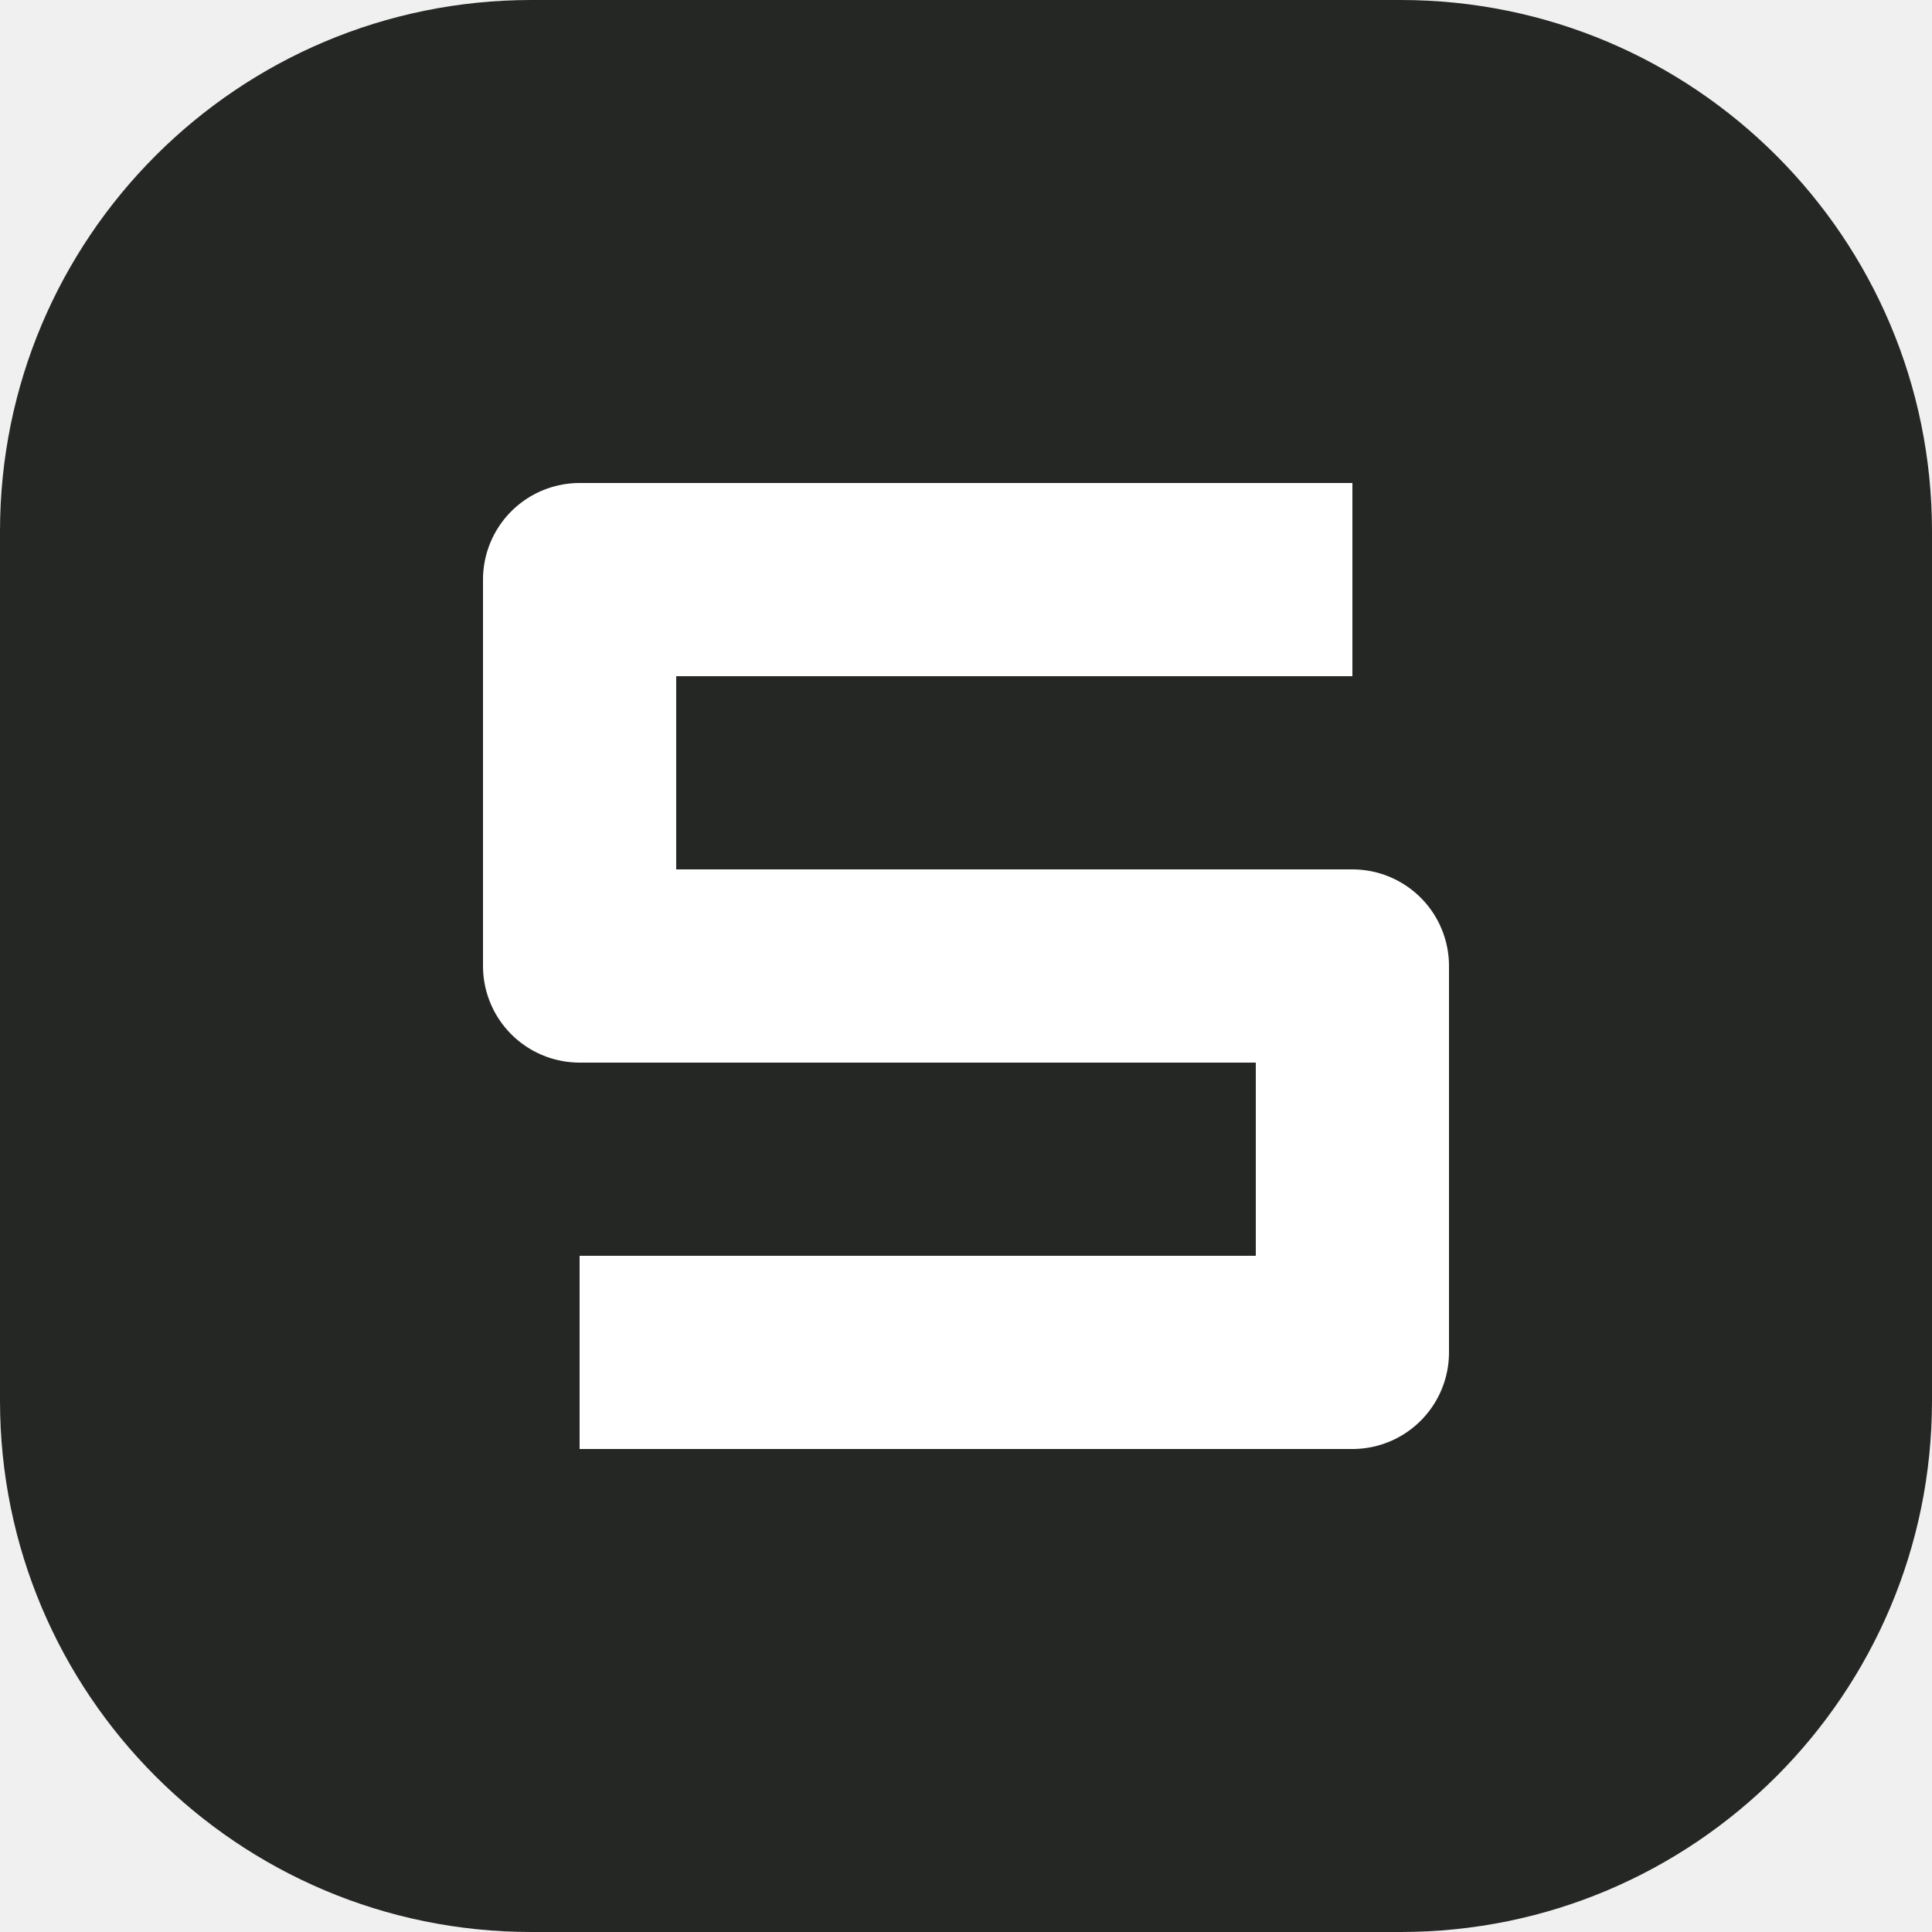
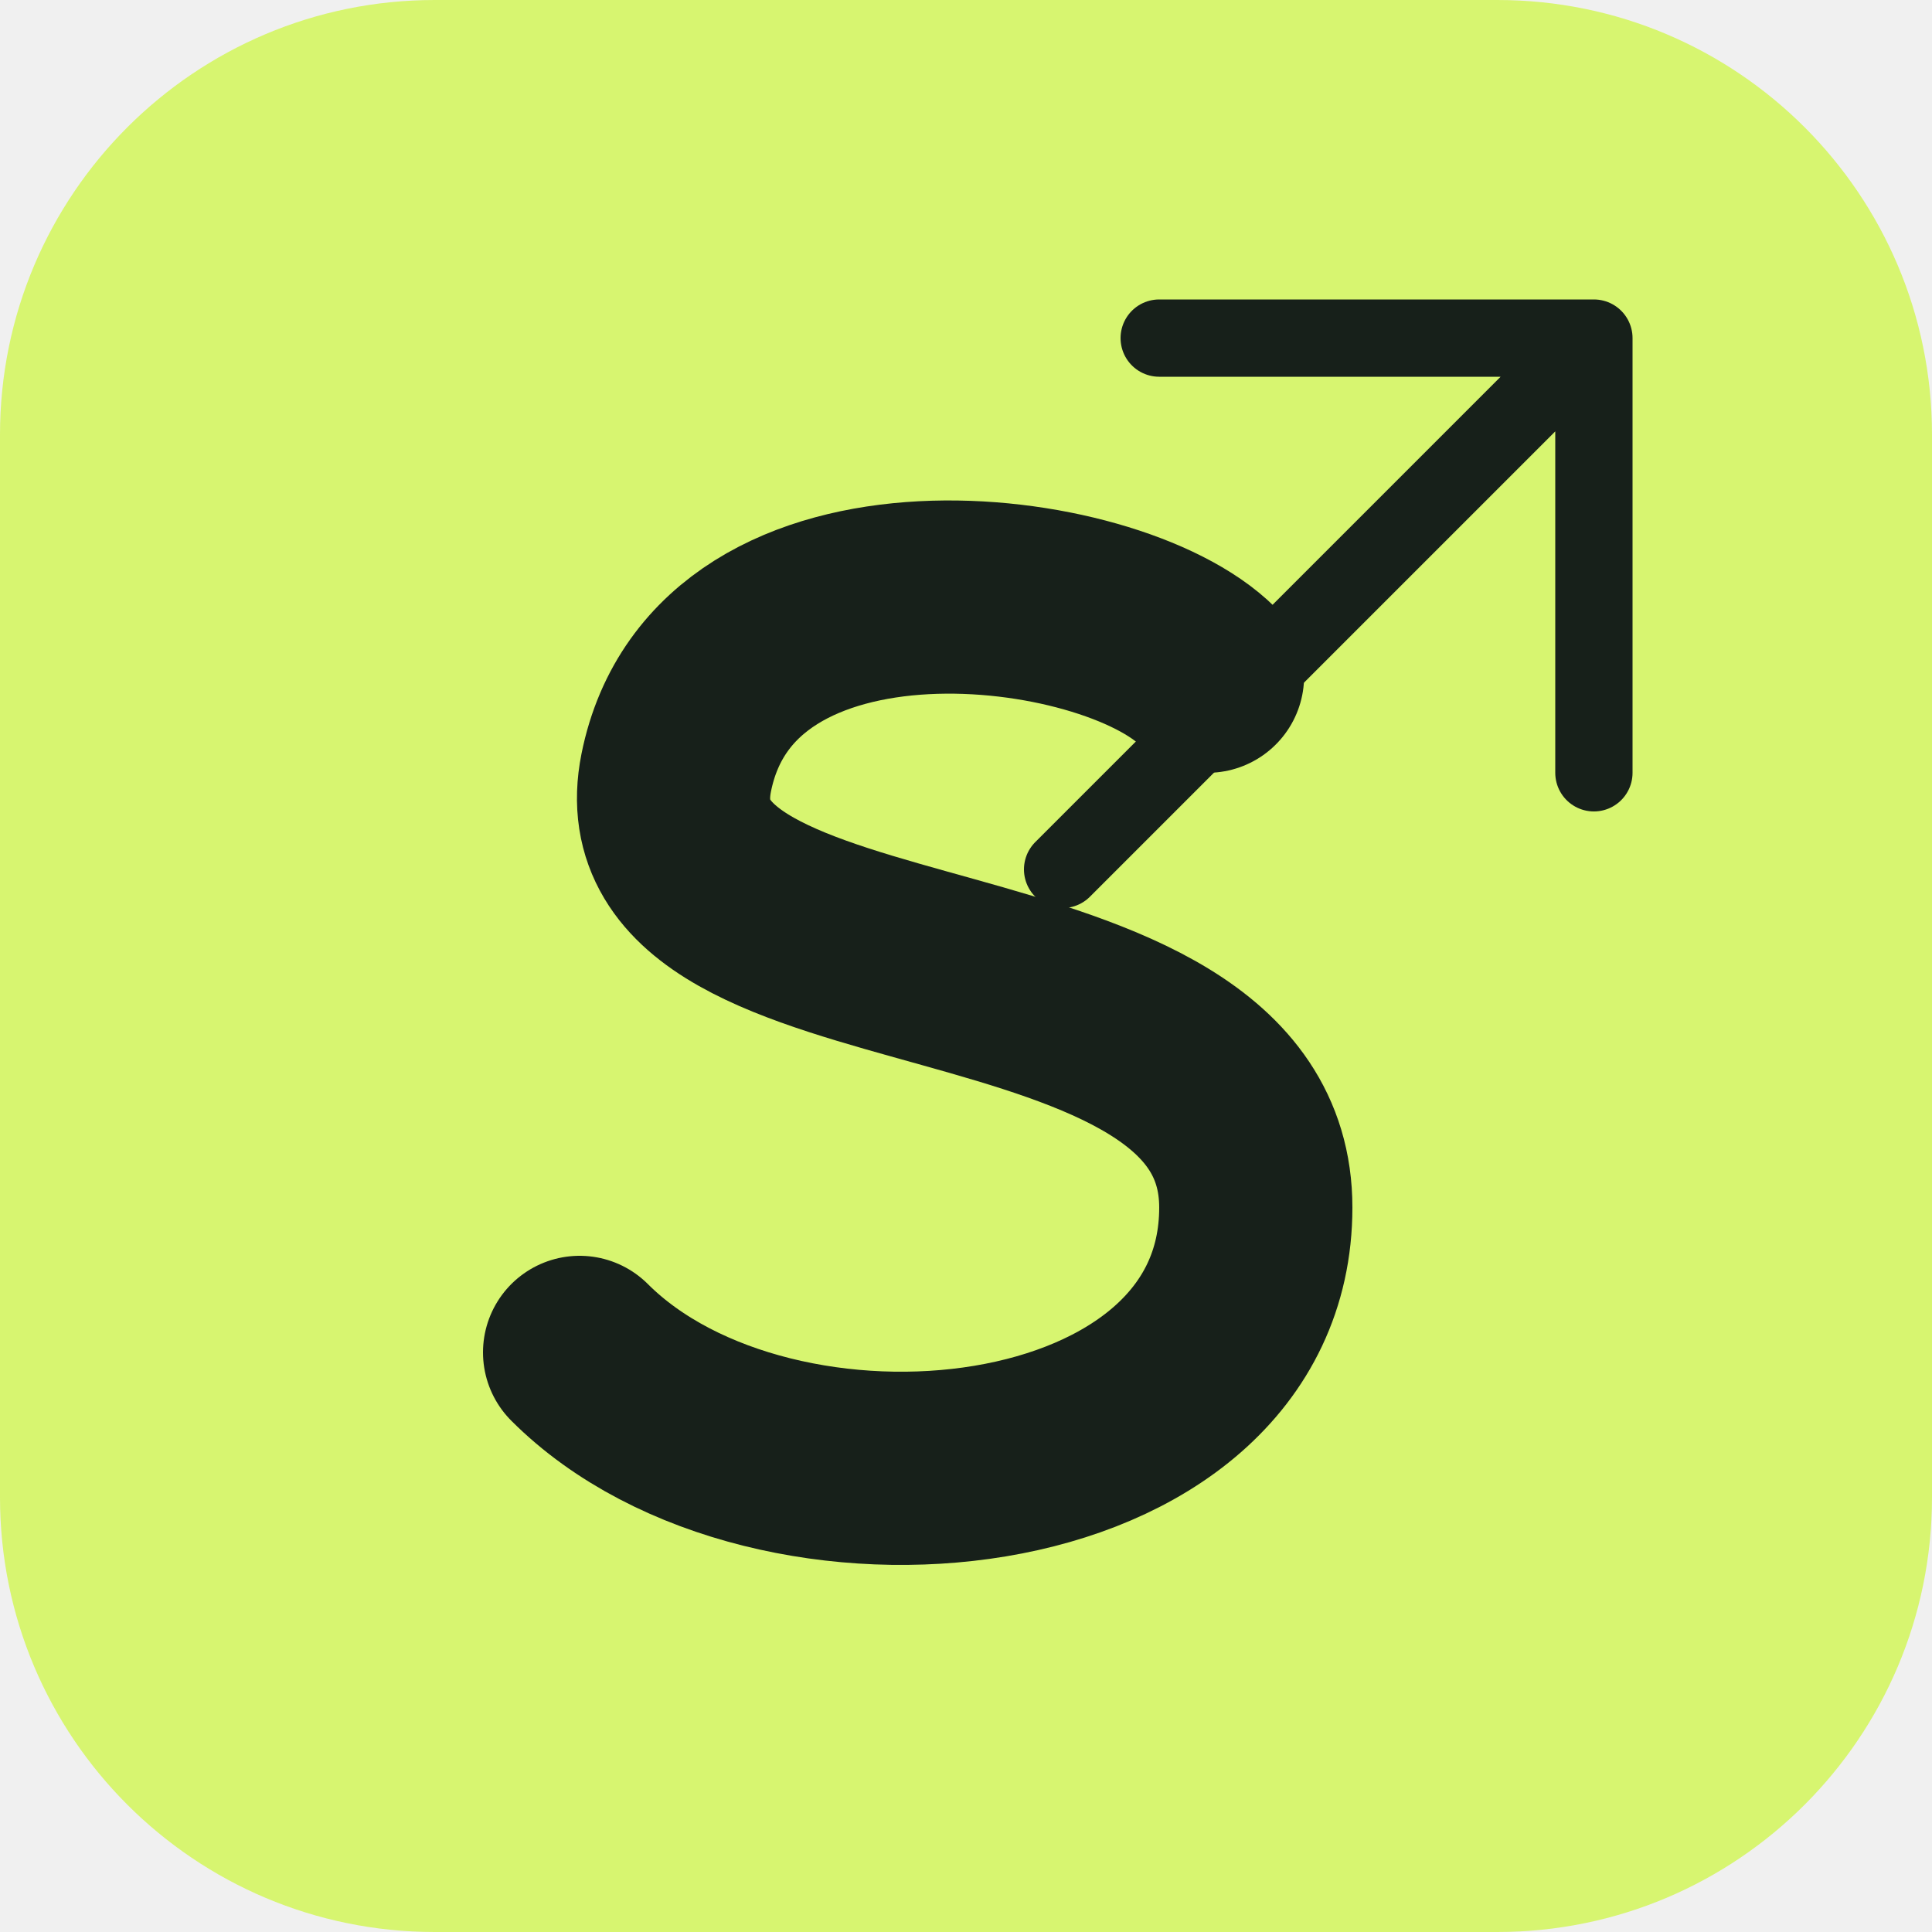
<svg xmlns="http://www.w3.org/2000/svg" viewBox="0 0 40 40" fill="none">
-   <rect width="40" height="40" rx="11" fill="#252725" />
-   <path d="M28 12H12v8h16v8H12" stroke="#fff" stroke-width="4" stroke-linejoin="round" />
+   <rect width="40" height="40" rx="9" fill="#d7f570" />
+   <path d="M25 14c-2-2-10-3-11 2-1 5 12 3 12 9 0 6-10 7-14 3" stroke="#17201a" stroke-width="4" stroke-linecap="round" />
+   <path d="m24 7 9 0 0 9m-1-8-10 10" stroke="#17201a" stroke-width="1.6" stroke-linecap="round" stroke-linejoin="round" />
</svg>
